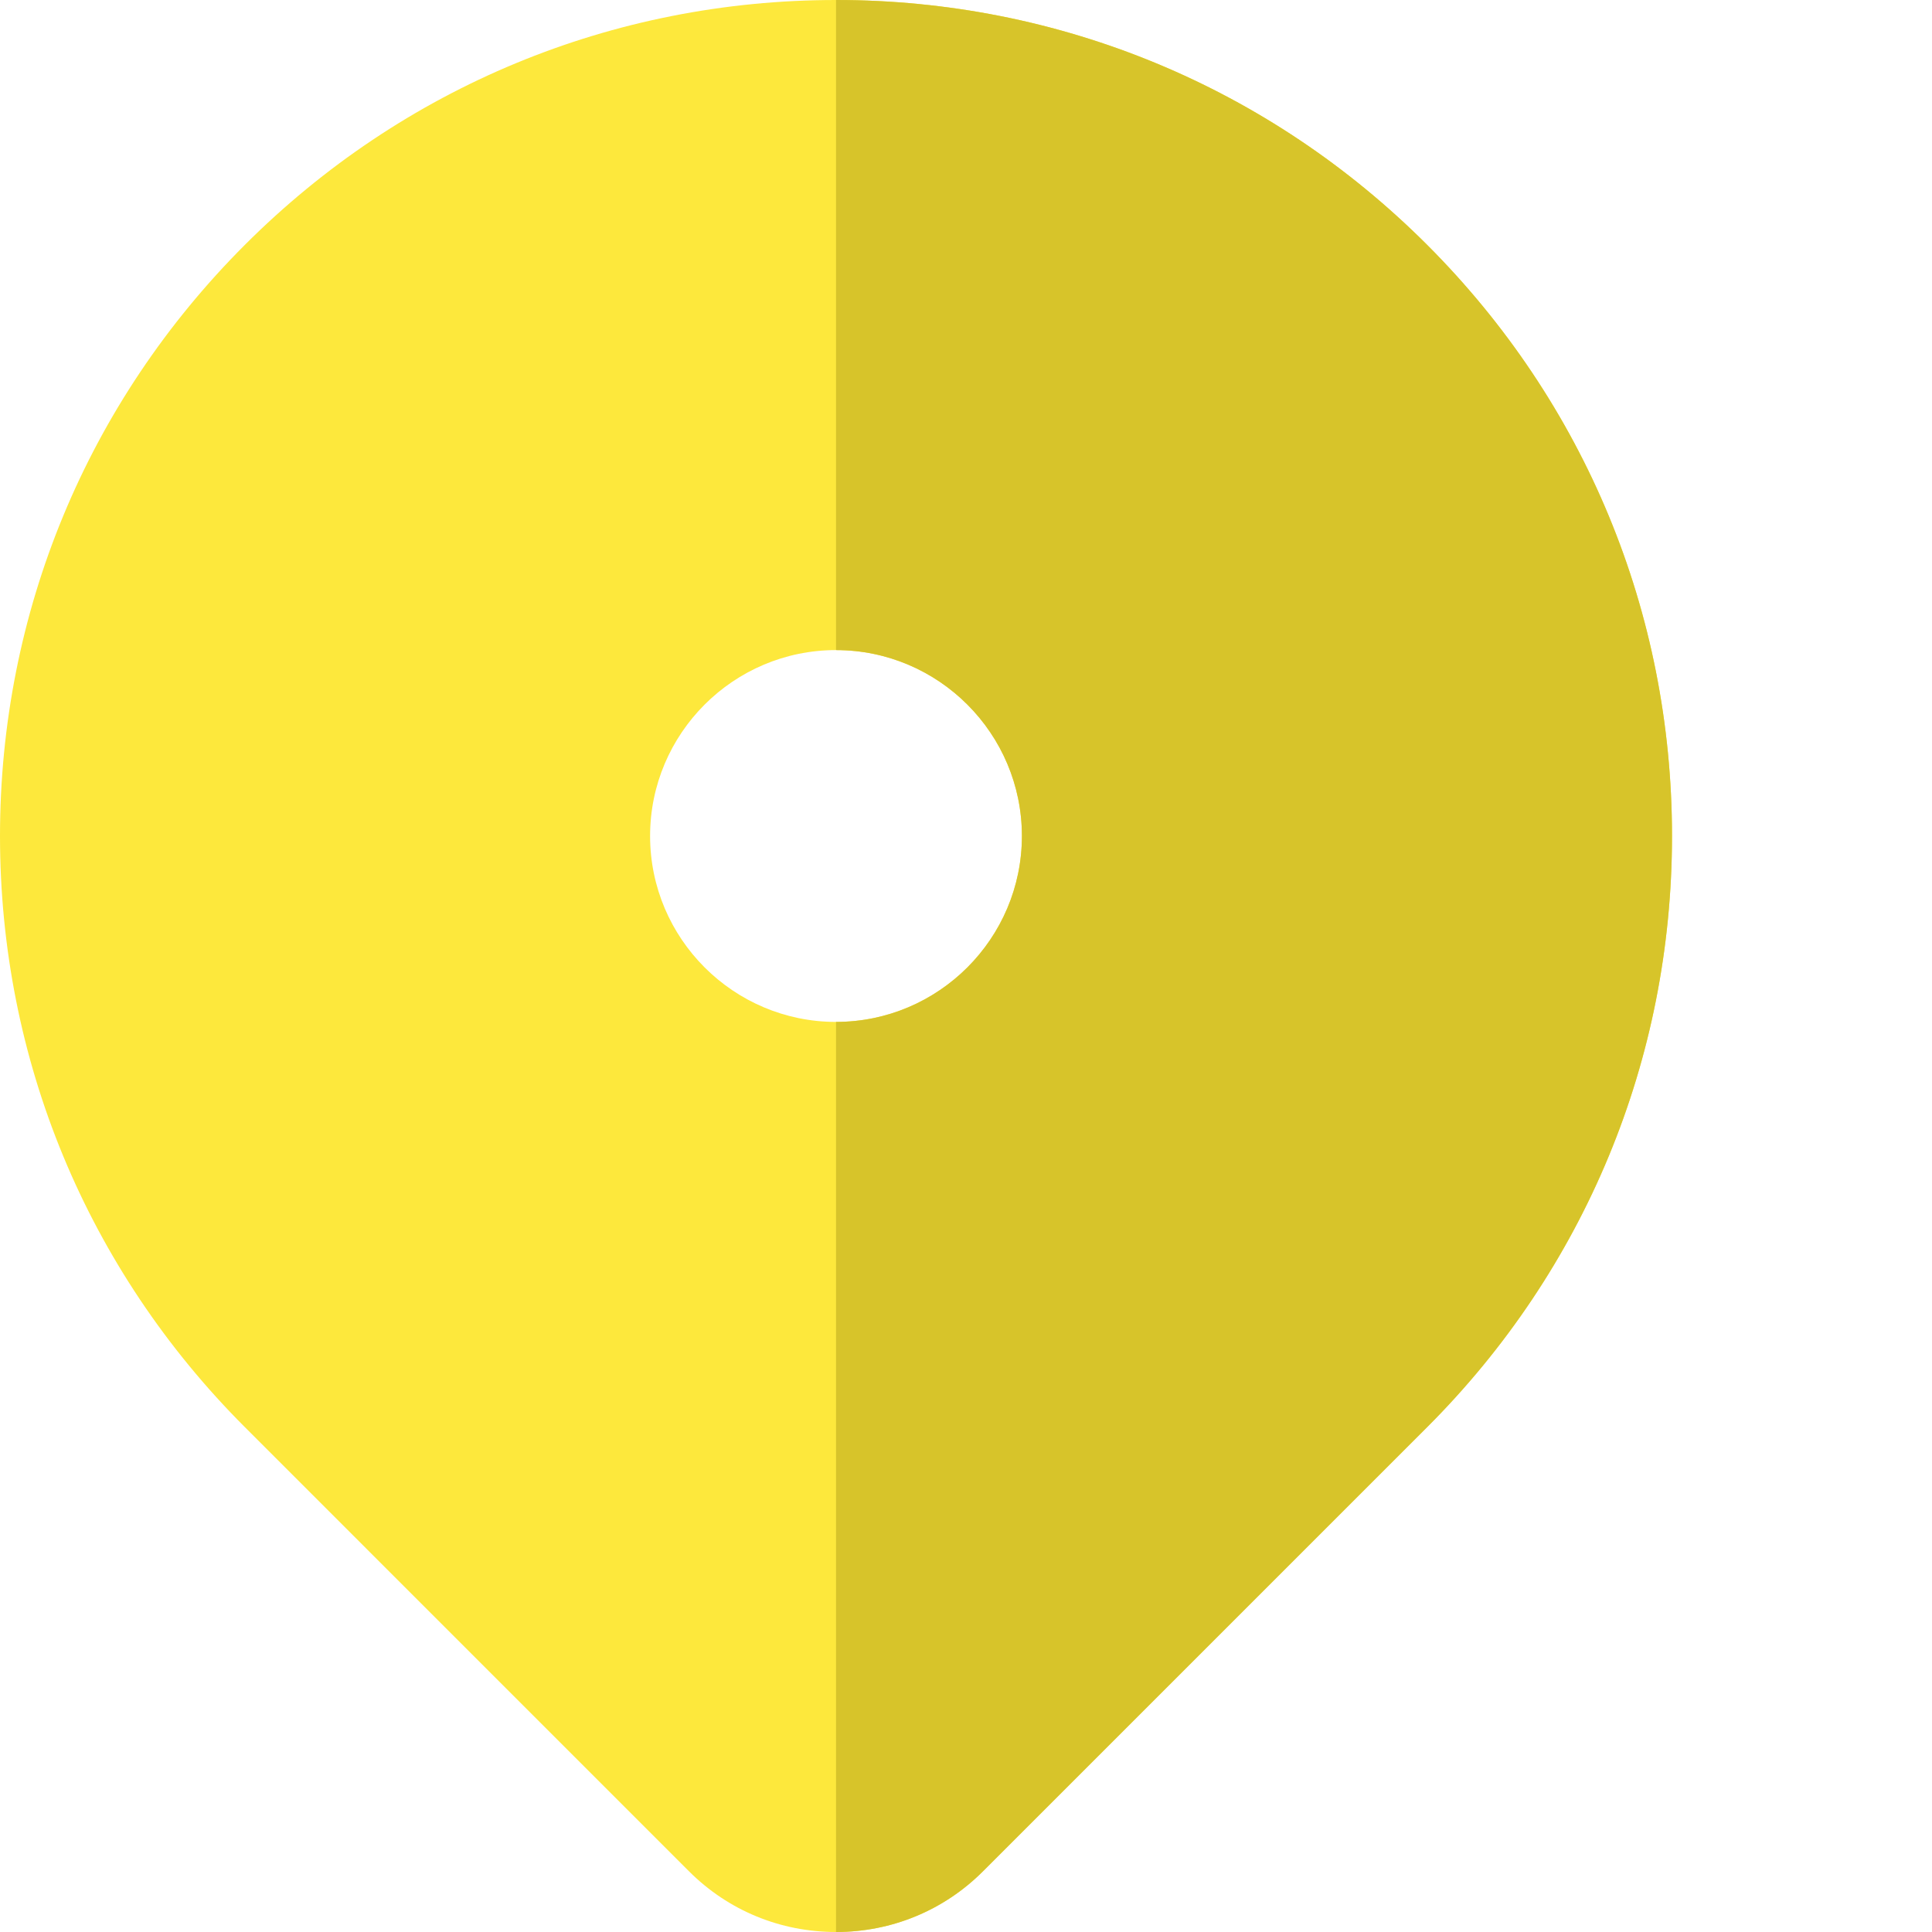
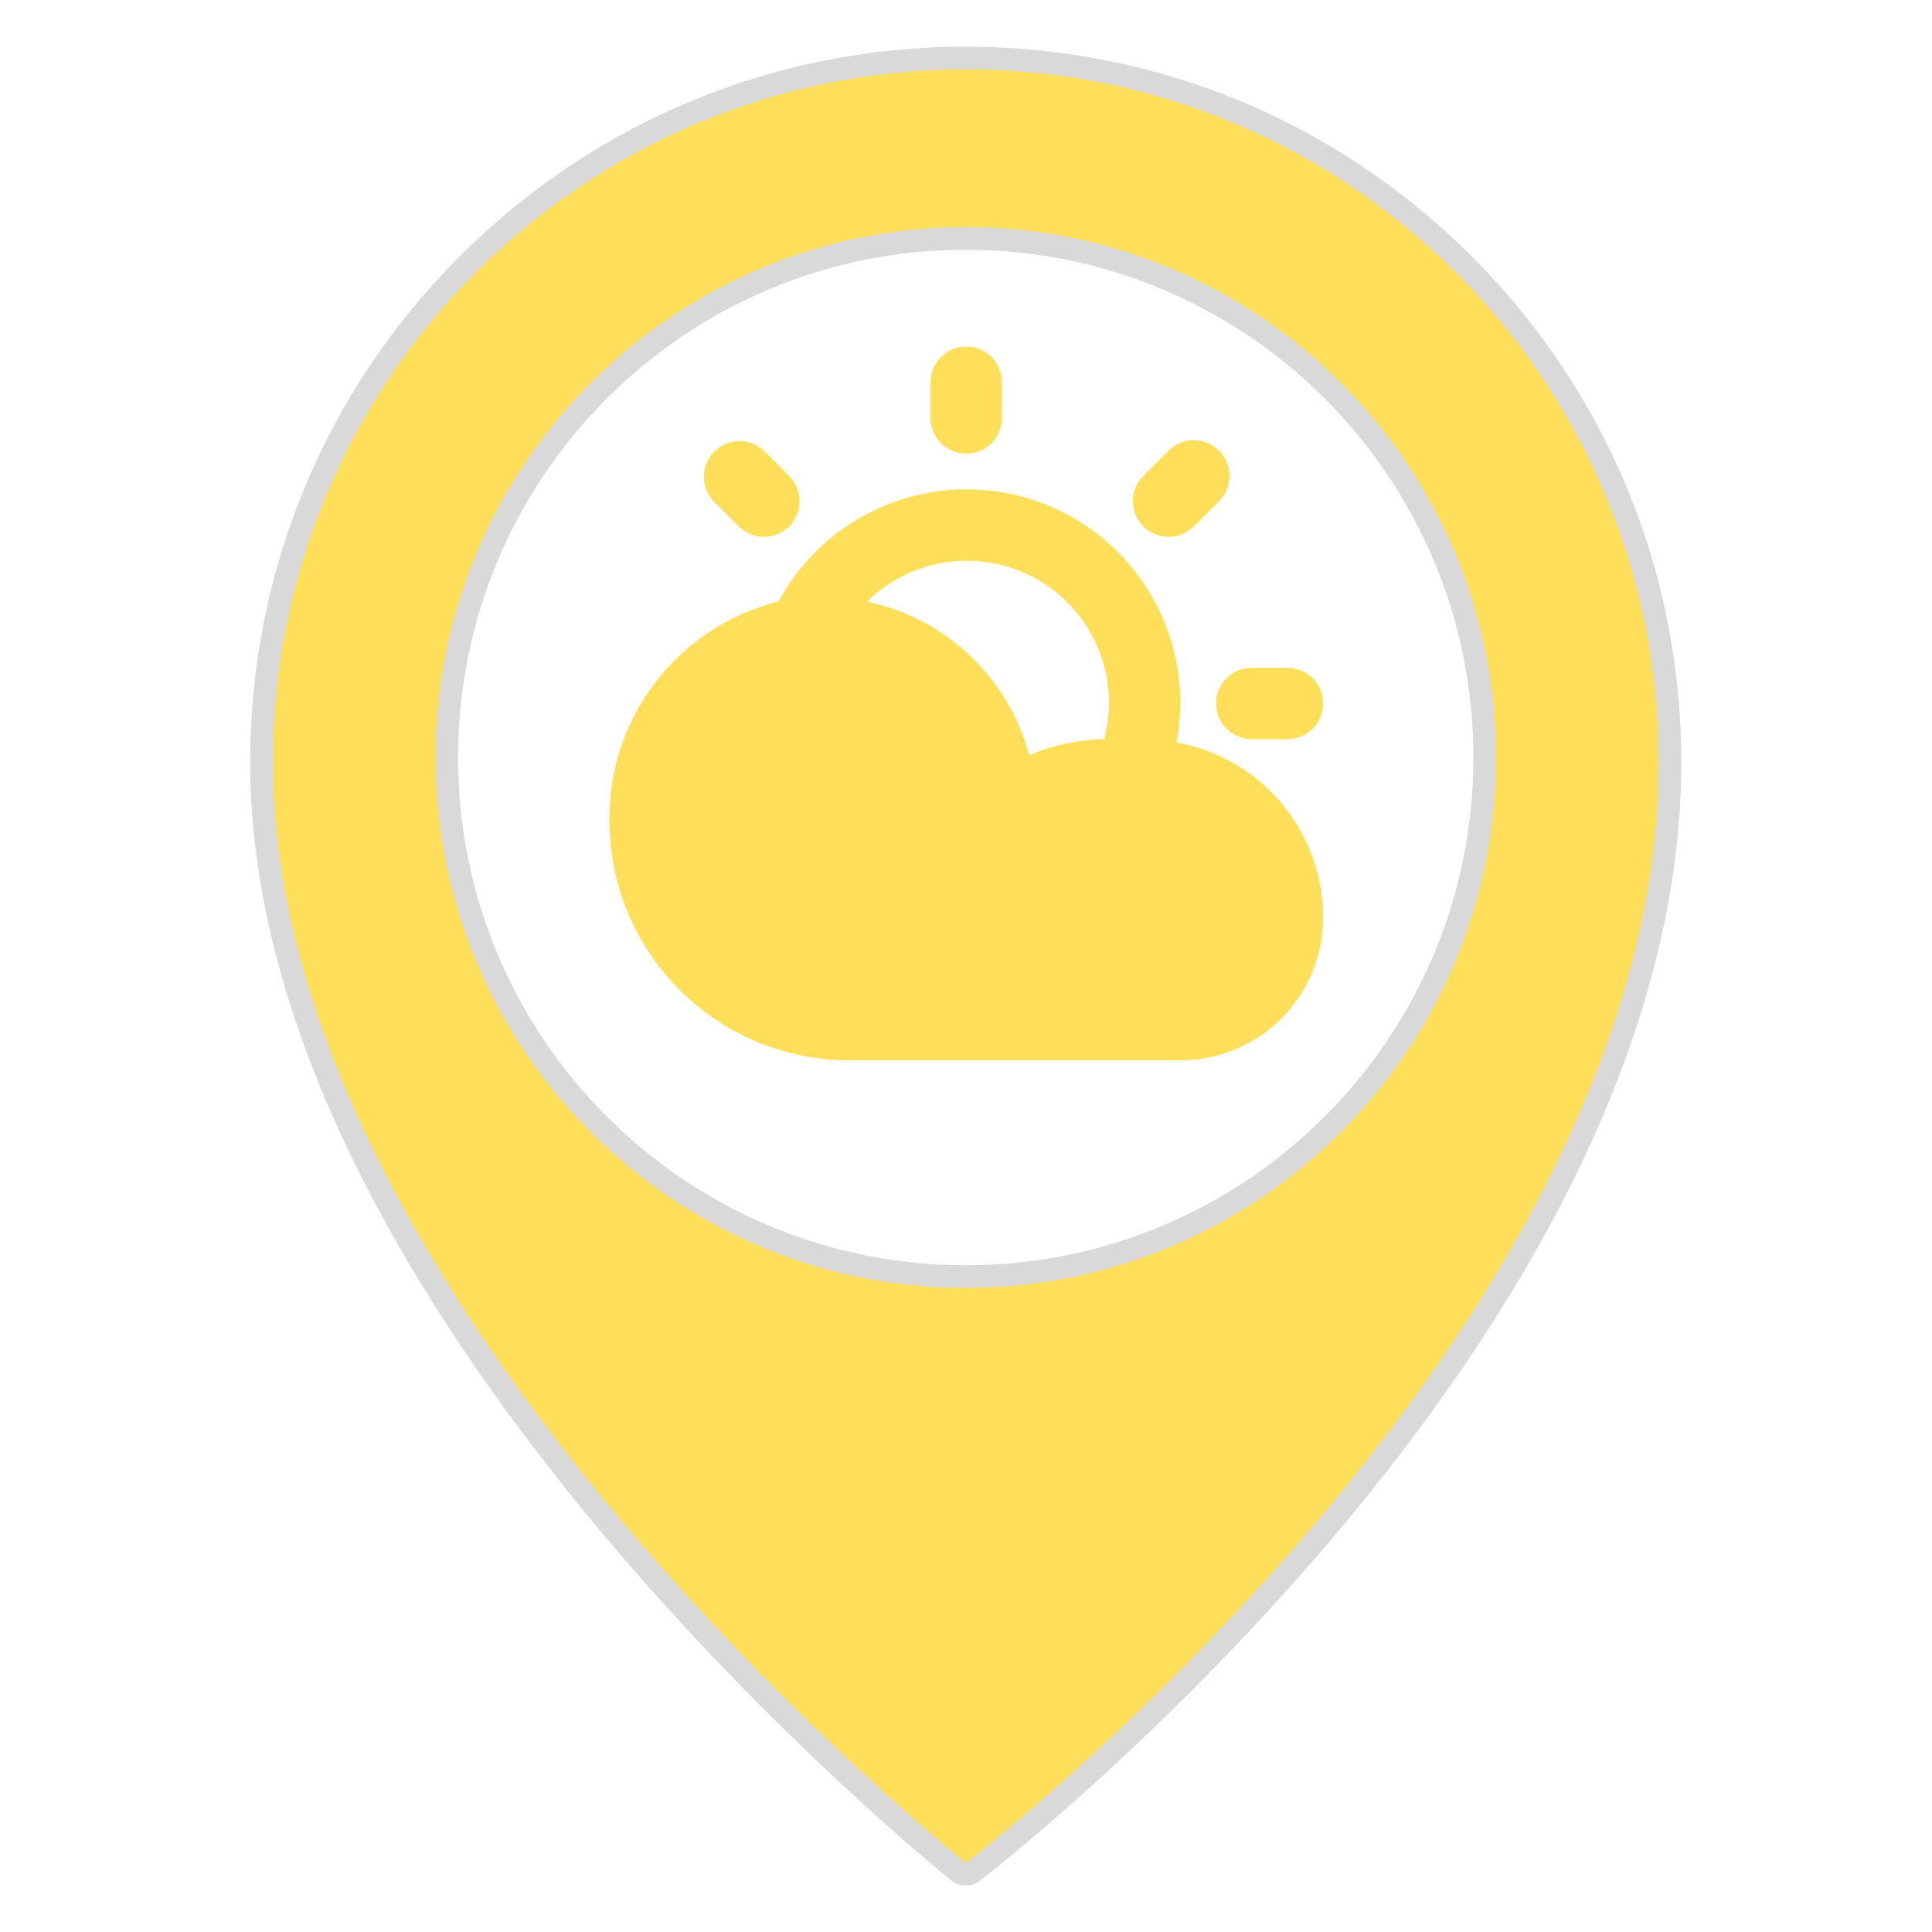
- <svg xmlns="http://www.w3.org/2000/svg" version="1.1" width="512" height="512" x="0" y="0" viewBox="0 0 512 512" style="enable-background:new 0 0 512 512" xml:space="preserve" class="">
-   <g>
-     <path d="m378.207 64.891c-41.844-41.844-97.48-64.891-156.656-64.891-59.18 0-114.816 23.047-156.66 64.891s-64.891 97.48-64.891 156.656c0 59.18 23.047 114.816 64.891 156.66l117.703 117.707c10.375 10.375 24.207 16.086 38.953 16.086 14.742 0 28.578-5.711 38.949-16.086l117.711-117.707c41.848-41.844 64.891-97.48 64.891-156.66 0-59.176-23.047-114.812-64.891-156.656zm-156.656 205.926c-27.168 0-49.27-22.102-49.27-49.27 0-27.164 22.102-49.266 49.27-49.266 27.164 0 49.266 22.102 49.266 49.266 0 27.168-22.102 49.27-49.266 49.27zm0 0" fill="#fde83c" data-original="#ff4949" style="" class="" />
-     <path d="m378.207 64.891c-41.844-41.844-97.48-64.891-156.656-64.891v172.281c27.164 0 49.266 22.102 49.266 49.27 0 27.164-22.102 49.266-49.266 49.266v241.184c14.742 0 28.574-5.715 38.945-16.086l117.711-117.707c41.848-41.844 64.891-97.48 64.891-156.66 0-59.176-23.047-114.812-64.891-156.656zm0 0" fill="#d7c42a" data-original="#f30051" style="" class="" />
+ <svg xmlns="http://www.w3.org/2000/svg" width="810pt" height="810pt" viewBox="0 0 810 810" version="1.2">
+   <defs>
+     <clipPath id="clip1">
+       <path d="M 104 19.57 L 705 19.57 L 705 790.57 L 104 790.57 Z M 104 19.57 " />
+     </clipPath>
+     <clipPath id="clip2">
+       <path d="M 255.461 145.312 L 554.711 145.312 L 554.711 444.562 L 255.461 444.562 Z M 255.461 145.312 " />
+     </clipPath>
+   </defs>
+   <g id="surface1">
+     <path style=" stroke:none;fill-rule:nonzero;fill:rgb(100%,87.059%,34.9%);fill-opacity:1;" d="M 404.895 785.82 C 403.844 785.82 402.805 785.477 401.934 784.789 C 401.207 784.203 328.098 725.605 256.004 639.605 C 189.234 559.961 109.637 439.805 109.637 319.633 C 109.637 156.805 242.09 24.32 404.895 24.32 C 567.699 24.32 700.141 156.805 700.141 319.633 C 700.141 444.82 620.543 564.723 553.766 643.266 C 481.641 728.082 408.516 784.289 407.781 784.844 C 406.926 785.496 405.914 785.82 404.895 785.82 " />
+     <g clip-path="url(#clip1)" clip-rule="nonzero">
+       <path style=" stroke:none;fill-rule:nonzero;fill:rgb(85.1%,85.1%,85.1%);fill-opacity:1;" d="M 404.895 19.566 C 324.766 19.566 249.422 50.781 192.75 107.457 C 136.09 164.137 104.883 239.496 104.883 319.633 C 104.883 373.566 120.496 431.887 151.297 492.984 C 175.719 541.445 209.719 591.805 252.355 642.66 C 324.766 729.02 398.238 787.918 398.973 788.504 C 400.707 789.887 402.805 790.574 404.895 790.574 C 406.926 790.574 408.961 789.922 410.668 788.625 C 411.402 788.066 484.938 731.547 557.387 646.336 C 600.047 596.168 634.07 545.941 658.5 497.051 C 689.289 435.453 704.895 375.766 704.895 319.633 C 704.895 239.496 673.695 164.137 617.027 107.457 C 560.367 50.781 485.031 19.566 404.895 19.566 Z M 404.895 29.074 C 565.332 29.074 695.391 159.18 695.391 319.633 C 695.391 559.18 404.895 781.066 404.895 781.066 C 404.895 781.066 114.387 549.496 114.387 319.633 C 114.387 159.18 244.453 29.074 404.895 29.074 " />
+     </g>
+     <path style=" stroke:none;fill-rule:nonzero;fill:rgb(100%,100%,100%);fill-opacity:1;" d="M 404.895 535.219 C 284.918 535.219 187.312 437.586 187.312 317.594 C 187.312 197.586 284.918 99.965 404.895 99.965 C 524.871 99.965 622.477 197.586 622.477 317.594 C 622.477 437.586 524.871 535.219 404.895 535.219 " />
+     <path style=" stroke:none;fill-rule:nonzero;fill:rgb(85.1%,85.1%,85.1%);fill-opacity:1;" d="M 404.895 95.215 C 282.301 95.215 182.559 194.969 182.559 317.594 C 182.559 440.207 282.301 539.973 404.895 539.973 C 527.488 539.973 627.227 440.207 627.227 317.594 C 627.227 194.969 527.488 95.215 404.895 95.215 Z M 404.895 104.719 C 522.438 104.719 617.723 200.039 617.723 317.594 C 617.723 435.164 522.438 530.465 404.895 530.465 C 287.359 530.465 192.066 435.164 192.066 317.594 C 192.066 200.039 287.359 104.719 404.895 104.719 " />
+     <g clip-path="url(#clip2)" clip-rule="nonzero">
+       <path style=" stroke:none;fill-rule:nonzero;fill:rgb(100%,87.059%,34.9%);fill-opacity:1;" d="M 390.121 175.238 L 390.121 160.273 C 390.121 159.293 390.219 158.32 390.41 157.355 C 390.602 156.391 390.887 155.457 391.262 154.547 C 391.637 153.641 392.098 152.777 392.645 151.961 C 393.191 151.145 393.809 150.391 394.504 149.695 C 395.199 149 395.957 148.379 396.773 147.832 C 397.59 147.289 398.453 146.828 399.359 146.449 C 400.266 146.074 401.203 145.793 402.164 145.602 C 403.129 145.406 404.102 145.312 405.086 145.312 C 406.066 145.312 407.039 145.406 408.004 145.602 C 408.969 145.793 409.902 146.074 410.812 146.449 C 411.719 146.828 412.582 147.289 413.398 147.832 C 414.215 148.379 414.969 149 415.664 149.695 C 416.359 150.391 416.98 151.145 417.527 151.961 C 418.07 152.777 418.531 153.641 418.91 154.547 C 419.285 155.457 419.566 156.391 419.762 157.355 C 419.953 158.32 420.047 159.293 420.047 160.273 L 420.047 175.238 C 420.047 176.219 419.953 177.191 419.762 178.156 C 419.566 179.121 419.285 180.055 418.91 180.965 C 418.531 181.871 418.07 182.734 417.527 183.551 C 416.98 184.367 416.359 185.121 415.664 185.816 C 414.969 186.512 414.215 187.133 413.398 187.68 C 412.582 188.223 411.719 188.684 410.812 189.062 C 409.902 189.438 408.969 189.719 408.004 189.914 C 407.039 190.105 406.066 190.199 405.086 190.199 C 404.102 190.199 403.129 190.105 402.164 189.914 C 401.203 189.719 400.266 189.438 399.359 189.062 C 398.453 188.684 397.59 188.223 396.773 187.68 C 395.957 187.133 395.199 186.512 394.504 185.816 C 393.809 185.121 393.191 184.367 392.645 183.551 C 392.098 182.734 391.637 181.871 391.262 180.965 C 390.887 180.055 390.602 179.121 390.41 178.156 C 390.219 177.191 390.121 176.219 390.121 175.238 Z M 309.863 220.871 C 310.562 221.547 311.32 222.148 312.137 222.676 C 312.953 223.203 313.812 223.648 314.715 224.008 C 315.617 224.367 316.543 224.637 317.5 224.816 C 318.453 224.996 319.418 225.082 320.387 225.074 C 321.359 225.062 322.32 224.961 323.273 224.766 C 324.223 224.57 325.148 224.285 326.043 223.91 C 326.941 223.535 327.793 223.074 328.598 222.535 C 329.406 221.992 330.152 221.379 330.84 220.691 C 331.523 220.004 332.141 219.258 332.68 218.449 C 333.223 217.645 333.68 216.793 334.059 215.895 C 334.434 215 334.719 214.078 334.914 213.125 C 335.109 212.172 335.211 211.211 335.219 210.242 C 335.23 209.27 335.145 208.305 334.965 207.352 C 334.785 206.395 334.516 205.469 334.156 204.566 C 333.797 203.664 333.352 202.805 332.824 201.988 C 332.297 201.172 331.695 200.414 331.02 199.715 L 320.441 189.137 C 319.742 188.461 318.984 187.859 318.172 187.332 C 317.355 186.805 316.496 186.363 315.594 186.004 C 314.691 185.645 313.762 185.371 312.809 185.195 C 311.852 185.016 310.891 184.93 309.918 184.938 C 308.945 184.945 307.984 185.047 307.031 185.242 C 306.082 185.441 305.156 185.727 304.262 186.102 C 303.367 186.477 302.516 186.934 301.707 187.477 C 300.902 188.02 300.156 188.633 299.469 189.32 C 298.781 190.008 298.168 190.754 297.625 191.559 C 297.082 192.367 296.625 193.219 296.25 194.113 C 295.875 195.008 295.586 195.934 295.391 196.887 C 295.195 197.836 295.094 198.797 295.086 199.77 C 295.078 200.742 295.164 201.703 295.34 202.66 C 295.52 203.613 295.789 204.543 296.152 205.445 C 296.512 206.348 296.953 207.207 297.48 208.023 C 298.008 208.84 298.609 209.594 299.285 210.293 Z M 509.824 294.938 C 509.824 295.918 509.918 296.895 510.109 297.855 C 510.301 298.82 510.586 299.754 510.961 300.664 C 511.336 301.57 511.797 302.434 512.344 303.25 C 512.891 304.066 513.512 304.824 514.203 305.516 C 514.898 306.211 515.656 306.832 516.473 307.379 C 517.289 307.926 518.152 308.383 519.059 308.762 C 519.965 309.137 520.902 309.422 521.867 309.613 C 522.828 309.805 523.801 309.898 524.785 309.898 L 539.746 309.898 C 540.73 309.898 541.703 309.805 542.668 309.613 C 543.629 309.422 544.566 309.137 545.473 308.762 C 546.383 308.383 547.242 307.926 548.059 307.379 C 548.879 306.832 549.633 306.211 550.328 305.516 C 551.023 304.824 551.641 304.066 552.188 303.25 C 552.734 302.434 553.195 301.57 553.57 300.664 C 553.945 299.754 554.23 298.82 554.422 297.855 C 554.613 296.895 554.711 295.918 554.711 294.938 C 554.711 293.953 554.613 292.98 554.422 292.02 C 554.23 291.055 553.945 290.117 553.57 289.211 C 553.195 288.305 552.734 287.441 552.188 286.625 C 551.641 285.809 551.023 285.051 550.328 284.355 C 549.633 283.664 548.879 283.043 548.059 282.496 C 547.242 281.949 546.383 281.488 545.473 281.113 C 544.566 280.738 543.629 280.453 542.668 280.262 C 541.703 280.07 540.73 279.977 539.746 279.977 L 524.785 279.977 C 523.801 279.977 522.828 280.07 521.867 280.262 C 520.902 280.453 519.969 280.738 519.059 281.113 C 518.152 281.488 517.289 281.949 516.473 282.496 C 515.656 283.043 514.898 283.664 514.203 284.355 C 513.512 285.051 512.891 285.809 512.344 286.625 C 511.797 287.441 511.336 288.305 510.961 289.211 C 510.586 290.117 510.301 291.055 510.109 292.02 C 509.918 292.98 509.824 293.953 509.824 294.938 Z M 500.305 220.871 L 510.887 210.293 C 511.598 209.605 512.238 208.852 512.805 208.031 C 513.367 207.215 513.848 206.352 514.238 205.438 C 514.629 204.523 514.93 203.582 515.133 202.609 C 515.336 201.637 515.445 200.656 515.453 199.66 C 515.461 198.668 515.371 197.684 515.184 196.707 C 514.996 195.734 514.715 194.785 514.34 193.867 C 513.961 192.945 513.5 192.074 512.949 191.246 C 512.398 190.418 511.773 189.652 511.07 188.953 C 510.367 188.25 509.602 187.625 508.777 187.074 C 507.949 186.523 507.074 186.059 506.156 185.684 C 505.238 185.309 504.289 185.027 503.312 184.84 C 502.34 184.652 501.355 184.562 500.359 184.57 C 499.367 184.578 498.383 184.684 497.41 184.891 C 496.441 185.094 495.496 185.391 494.586 185.785 C 493.672 186.176 492.809 186.656 491.988 187.219 C 491.172 187.785 490.418 188.422 489.727 189.137 L 479.148 199.715 C 478.473 200.414 477.875 201.172 477.348 201.988 C 476.82 202.805 476.375 203.664 476.016 204.566 C 475.656 205.469 475.387 206.395 475.207 207.352 C 475.027 208.305 474.941 209.27 474.949 210.242 C 474.957 211.211 475.062 212.172 475.258 213.125 C 475.453 214.078 475.738 215 476.113 215.895 C 476.488 216.793 476.949 217.645 477.488 218.449 C 478.031 219.258 478.645 220.004 479.332 220.691 C 480.02 221.379 480.766 221.992 481.57 222.531 C 482.379 223.074 483.23 223.531 484.125 223.91 C 485.023 224.285 485.945 224.57 486.898 224.766 C 487.848 224.961 488.809 225.062 489.781 225.07 C 490.754 225.082 491.715 224.996 492.672 224.816 C 493.625 224.637 494.555 224.367 495.457 224.008 C 496.359 223.648 497.219 223.203 498.035 222.676 C 498.852 222.148 499.609 221.547 500.305 220.871 Z M 554.711 384.711 C 554.711 386.672 554.613 388.629 554.422 390.578 C 554.23 392.527 553.941 394.465 553.559 396.387 C 553.176 398.312 552.703 400.211 552.133 402.086 C 551.562 403.961 550.906 405.805 550.152 407.617 C 549.402 409.426 548.566 411.195 547.645 412.926 C 546.719 414.652 545.711 416.332 544.625 417.965 C 543.535 419.594 542.367 421.164 541.125 422.68 C 539.883 424.195 538.566 425.645 537.18 427.031 C 535.793 428.418 534.344 429.734 532.828 430.977 C 531.312 432.219 529.742 433.387 528.109 434.477 C 526.48 435.566 524.801 436.57 523.074 437.496 C 521.344 438.418 519.574 439.258 517.762 440.008 C 515.953 440.758 514.109 441.418 512.234 441.984 C 510.359 442.555 508.457 443.031 506.535 443.414 C 504.613 443.793 502.676 444.082 500.727 444.273 C 498.777 444.465 496.82 444.562 494.859 444.562 L 356.145 444.562 C 354.496 444.562 352.848 444.523 351.203 444.441 C 349.559 444.359 347.914 444.238 346.273 444.078 C 344.633 443.914 343 443.715 341.371 443.473 C 339.738 443.23 338.117 442.949 336.5 442.629 C 334.883 442.305 333.277 441.945 331.68 441.543 C 330.082 441.145 328.492 440.707 326.918 440.227 C 325.34 439.75 323.773 439.23 322.223 438.676 C 320.672 438.121 319.137 437.527 317.613 436.898 C 316.09 436.27 314.586 435.602 313.094 434.895 C 311.605 434.191 310.133 433.449 308.68 432.672 C 307.227 431.898 305.793 431.086 304.383 430.238 C 302.969 429.391 301.578 428.508 300.207 427.594 C 298.836 426.68 297.488 425.73 296.168 424.75 C 294.844 423.766 293.543 422.754 292.27 421.707 C 290.996 420.664 289.75 419.586 288.527 418.48 C 287.309 417.375 286.113 416.238 284.949 415.074 C 283.785 413.906 282.648 412.715 281.543 411.492 C 280.434 410.273 279.359 409.027 278.312 407.75 C 277.27 406.477 276.254 405.18 275.273 403.855 C 274.293 402.531 273.344 401.188 272.43 399.816 C 271.512 398.445 270.633 397.055 269.785 395.641 C 268.938 394.227 268.125 392.793 267.348 391.34 C 266.57 389.887 265.832 388.418 265.125 386.926 C 264.422 385.438 263.754 383.93 263.125 382.41 C 262.492 380.887 261.902 379.352 261.344 377.797 C 260.789 376.246 260.273 374.684 259.797 373.105 C 259.316 371.531 258.879 369.941 258.477 368.344 C 258.078 366.746 257.715 365.137 257.395 363.523 C 257.074 361.906 256.793 360.281 256.551 358.652 C 256.309 357.023 256.105 355.387 255.945 353.75 C 255.785 352.109 255.664 350.465 255.582 348.82 C 255.5 347.176 255.461 345.527 255.461 343.879 C 255.434 341.273 255.52 338.672 255.711 336.07 C 255.902 333.473 256.203 330.887 256.613 328.312 C 257.023 325.738 257.539 323.188 258.16 320.656 C 258.781 318.125 259.508 315.625 260.34 313.156 C 261.168 310.684 262.102 308.254 263.137 305.859 C 264.168 303.469 265.301 301.125 266.531 298.824 C 267.762 296.527 269.086 294.285 270.504 292.098 C 271.918 289.91 273.426 287.789 275.02 285.727 C 276.613 283.664 278.293 281.676 280.055 279.754 C 281.816 277.832 283.652 275.988 285.566 274.219 C 287.484 272.453 289.469 270.77 291.523 269.168 C 293.582 267.566 295.699 266.051 297.883 264.629 C 300.062 263.203 302.301 261.871 304.594 260.633 C 306.891 259.398 309.23 258.258 311.617 257.215 C 314.008 256.172 316.438 255.234 318.902 254.395 C 321.371 253.555 323.867 252.82 326.398 252.188 C 327.574 250.012 328.836 247.887 330.188 245.816 C 331.539 243.742 332.973 241.73 334.488 239.777 C 336.008 237.824 337.605 235.938 339.277 234.117 C 340.953 232.297 342.699 230.547 344.516 228.871 C 346.336 227.195 348.223 225.594 350.172 224.074 C 352.125 222.555 354.133 221.117 356.203 219.762 C 358.273 218.41 360.398 217.145 362.574 215.965 C 364.746 214.789 366.969 213.699 369.234 212.707 C 371.496 211.711 373.801 210.812 376.141 210.012 C 378.48 209.207 380.848 208.5 383.246 207.895 C 385.645 207.285 388.062 206.777 390.504 206.371 C 392.941 205.965 395.395 205.66 397.859 205.457 C 400.324 205.25 402.793 205.148 405.27 205.148 C 407.742 205.152 410.211 205.254 412.676 205.457 C 415.141 205.664 417.594 205.969 420.035 206.379 C 422.473 206.785 424.891 207.293 427.289 207.902 C 429.688 208.512 432.055 209.219 434.395 210.023 C 436.734 210.828 439.035 211.727 441.301 212.723 C 443.566 213.719 445.785 214.805 447.961 215.984 C 450.133 217.164 452.258 218.43 454.328 219.785 C 456.395 221.137 458.406 222.578 460.355 224.098 C 462.309 225.617 464.191 227.219 466.012 228.895 C 467.828 230.574 469.574 232.32 471.246 234.145 C 472.922 235.965 474.516 237.855 476.031 239.809 C 477.551 241.762 478.984 243.773 480.332 245.848 C 481.684 247.922 482.945 250.047 484.121 252.223 C 485.293 254.398 486.375 256.621 487.367 258.887 C 488.355 261.156 489.25 263.457 490.051 265.801 C 490.852 268.141 491.551 270.512 492.156 272.91 C 492.758 275.309 493.262 277.727 493.664 280.168 C 494.066 282.609 494.367 285.062 494.566 287.527 C 494.766 289.992 494.863 292.465 494.859 294.938 C 494.828 300.426 494.281 305.859 493.23 311.246 C 495.363 311.629 497.477 312.105 499.566 312.672 C 501.66 313.242 503.723 313.898 505.758 314.645 C 507.793 315.395 509.793 316.227 511.754 317.148 C 513.719 318.07 515.637 319.074 517.512 320.164 C 519.387 321.254 521.211 322.422 522.98 323.668 C 524.754 324.914 526.473 326.238 528.129 327.633 C 529.789 329.031 531.383 330.496 532.91 332.031 C 534.441 333.566 535.902 335.164 537.293 336.828 C 538.688 338.492 540.004 340.211 541.242 341.988 C 542.484 343.766 543.648 345.594 544.73 347.469 C 545.812 349.348 546.812 351.27 547.727 353.234 C 548.641 355.199 549.469 357.203 550.211 359.238 C 550.953 361.277 551.602 363.344 552.164 365.438 C 552.727 367.531 553.195 369.645 553.57 371.781 C 553.949 373.914 554.23 376.062 554.422 378.223 C 554.613 380.379 554.707 382.543 554.711 384.711 Z M 464.934 294.938 C 464.941 293.477 464.895 292.016 464.793 290.559 C 464.691 289.102 464.539 287.648 464.332 286.203 C 464.121 284.754 463.863 283.316 463.547 281.891 C 463.234 280.461 462.871 279.051 462.453 277.648 C 462.035 276.246 461.566 274.863 461.047 273.5 C 460.527 272.133 459.957 270.789 459.34 269.465 C 458.723 268.141 458.055 266.84 457.34 265.562 C 456.629 264.289 455.867 263.043 455.062 261.824 C 454.258 260.602 453.406 259.414 452.516 258.258 C 451.621 257.102 450.688 255.98 449.711 254.891 C 448.734 253.805 447.719 252.754 446.668 251.738 C 445.613 250.727 444.523 249.754 443.402 248.82 C 442.277 247.887 441.117 246.996 439.93 246.148 C 438.738 245.301 437.52 244.496 436.27 243.738 C 435.02 242.98 433.742 242.27 432.441 241.605 C 431.141 240.941 429.816 240.324 428.469 239.758 C 427.121 239.191 425.758 238.672 424.371 238.207 C 422.988 237.742 421.586 237.324 420.172 236.961 C 418.754 236.598 417.328 236.289 415.891 236.027 C 414.453 235.77 413.004 235.566 411.551 235.414 C 410.098 235.262 408.641 235.164 407.18 235.117 C 405.719 235.074 404.258 235.082 402.801 235.145 C 401.34 235.207 399.883 235.324 398.434 235.492 C 396.98 235.664 395.535 235.887 394.102 236.164 C 392.668 236.438 391.242 236.766 389.832 237.148 C 388.422 237.527 387.027 237.961 385.648 238.445 C 384.27 238.926 382.91 239.461 381.57 240.043 C 380.23 240.629 378.91 241.262 377.617 241.941 C 376.324 242.621 375.059 243.348 373.82 244.121 C 372.578 244.895 371.367 245.711 370.188 246.574 C 369.008 247.438 367.863 248.344 366.75 249.289 C 365.637 250.238 364.559 251.223 363.52 252.25 C 365.527 252.672 367.52 253.16 369.496 253.719 C 371.473 254.277 373.426 254.906 375.355 255.598 C 377.289 256.293 379.195 257.051 381.074 257.875 C 382.953 258.699 384.805 259.59 386.621 260.543 C 388.441 261.492 390.227 262.508 391.973 263.582 C 393.723 264.66 395.434 265.793 397.102 266.984 C 398.773 268.18 400.398 269.43 401.984 270.734 C 403.57 272.039 405.105 273.398 406.598 274.809 C 408.09 276.219 409.527 277.68 410.918 279.191 C 412.309 280.703 413.645 282.258 414.926 283.859 C 416.211 285.465 417.438 287.109 418.605 288.797 C 419.773 290.484 420.887 292.211 421.934 293.973 C 422.984 295.738 423.973 297.535 424.902 299.367 C 425.828 301.199 426.688 303.059 427.488 304.949 C 428.285 306.844 429.02 308.758 429.684 310.699 C 430.352 312.641 430.949 314.605 431.48 316.59 C 441.531 312.383 452.008 310.145 462.898 309.871 C 464.238 304.98 464.918 300.004 464.934 294.938 Z M 464.934 294.938 " />
+     </g>
  </g>
</svg>
